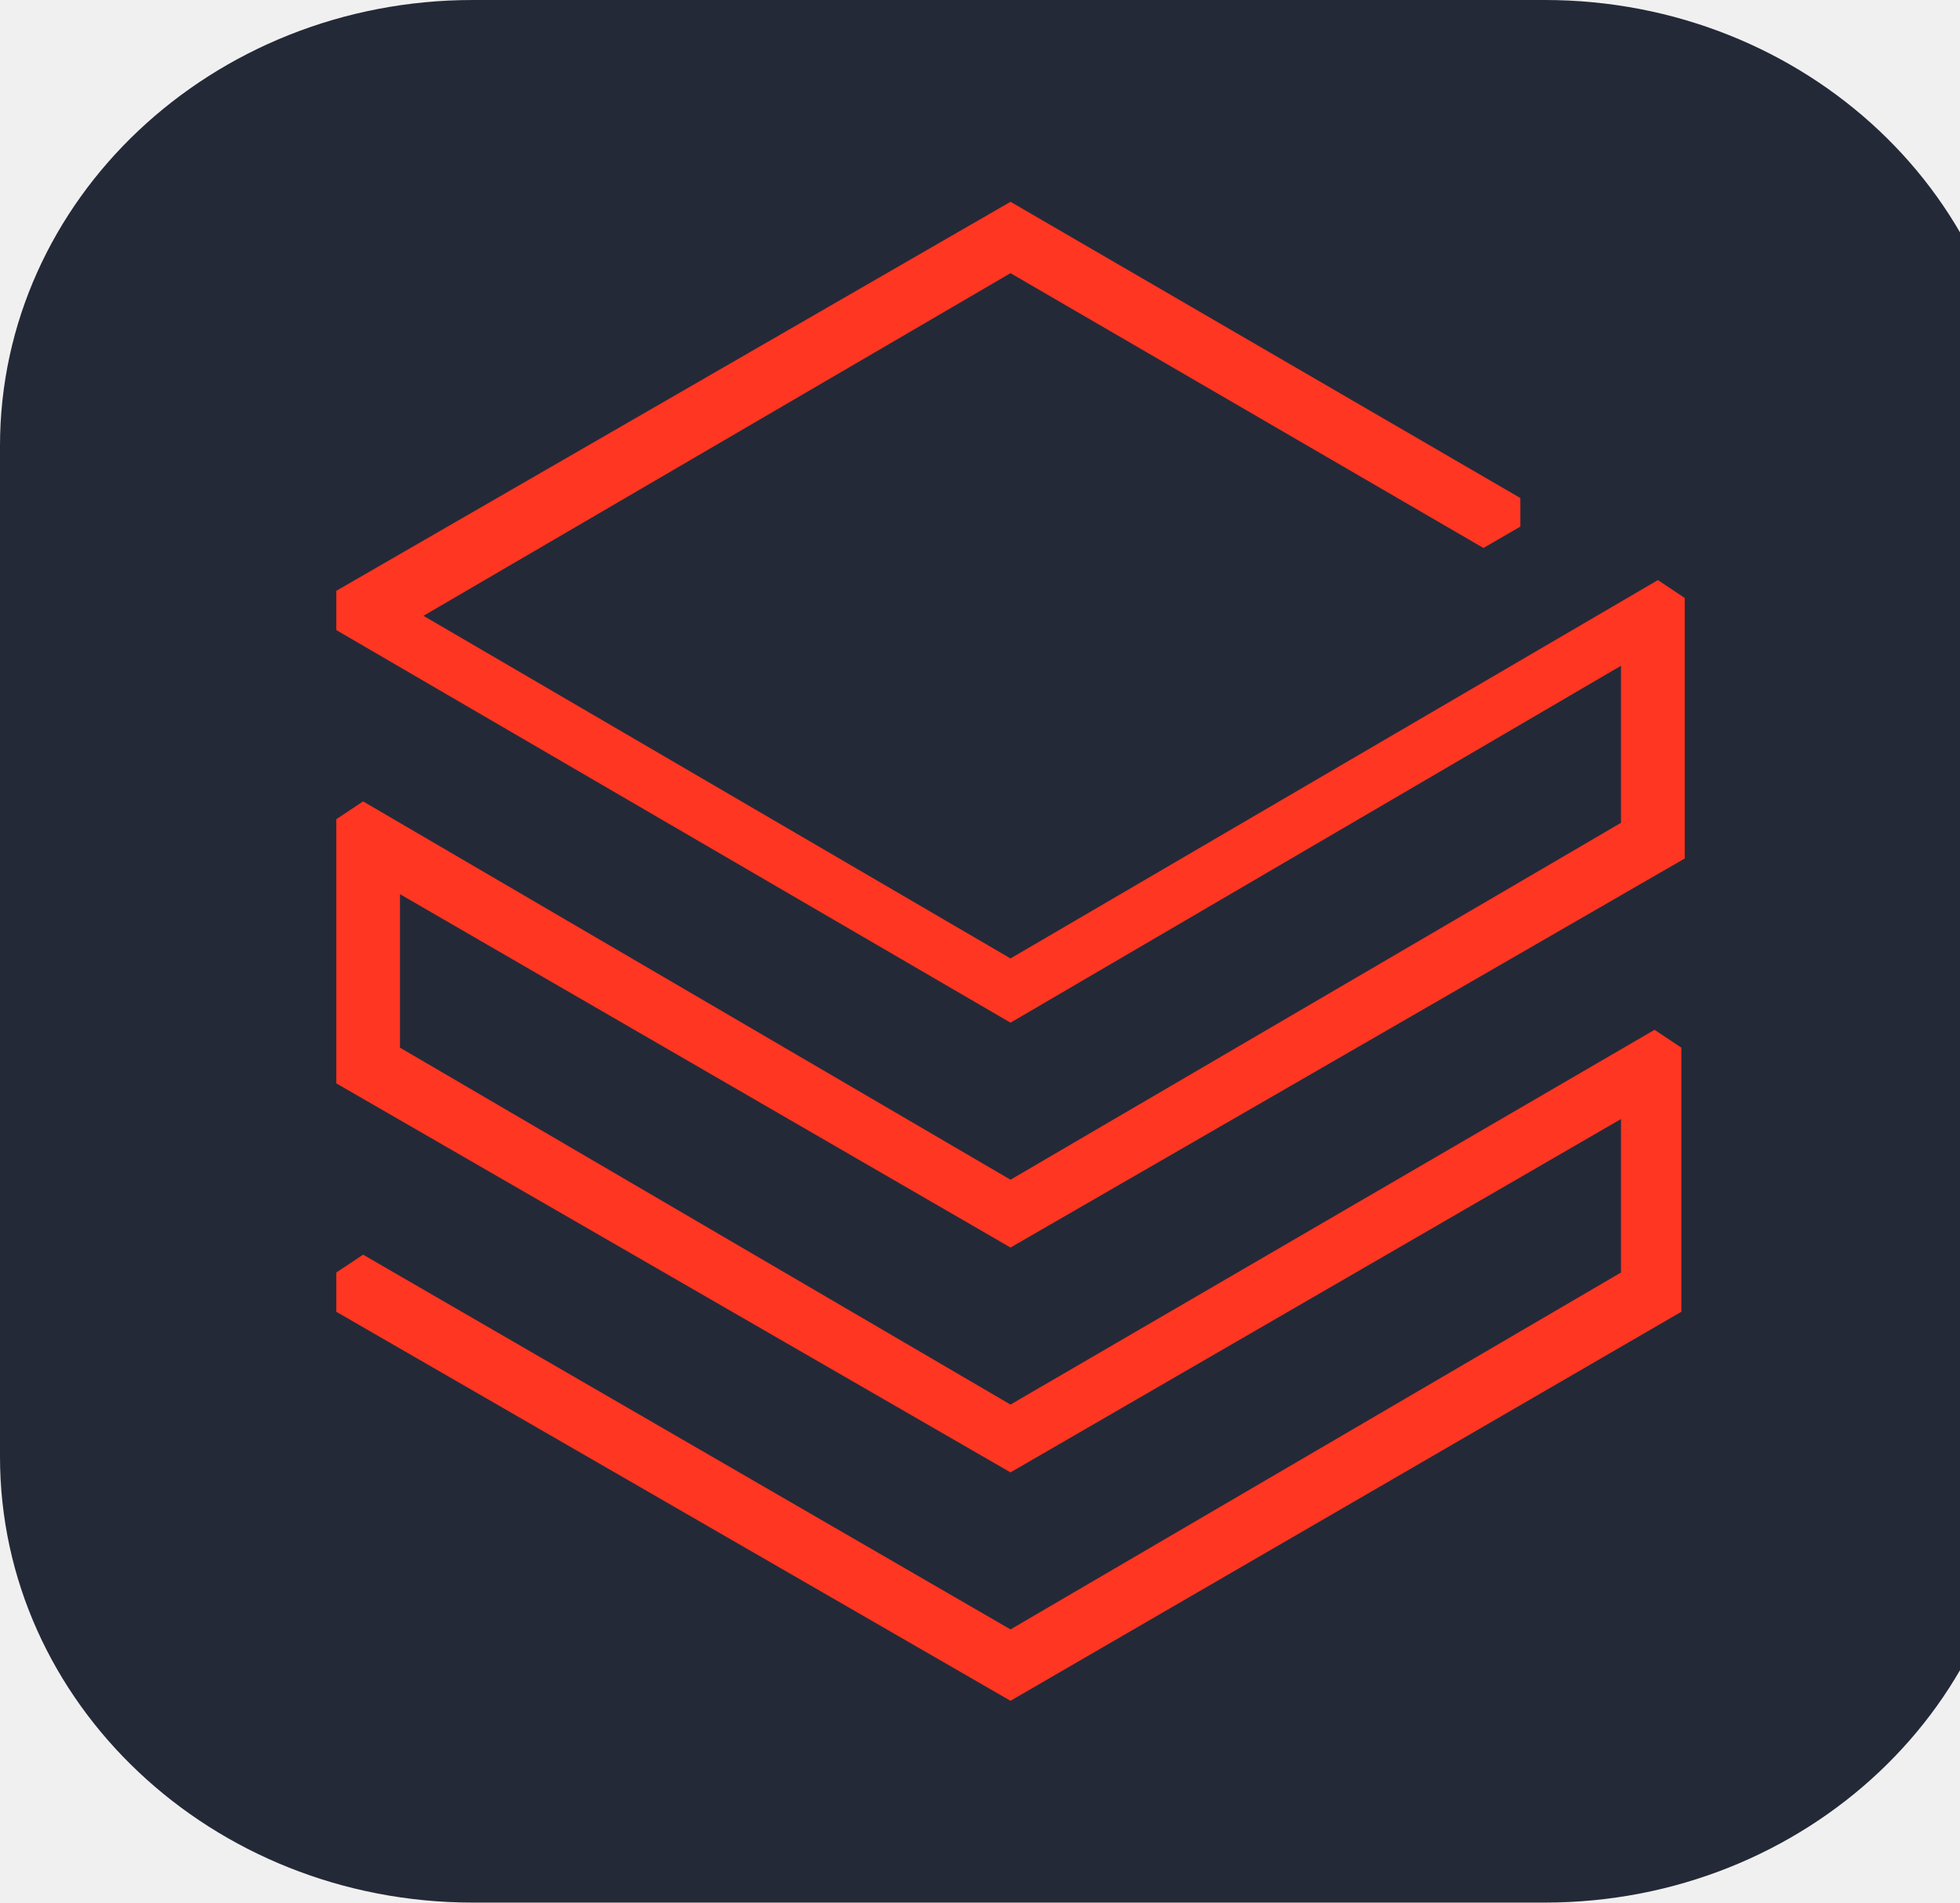
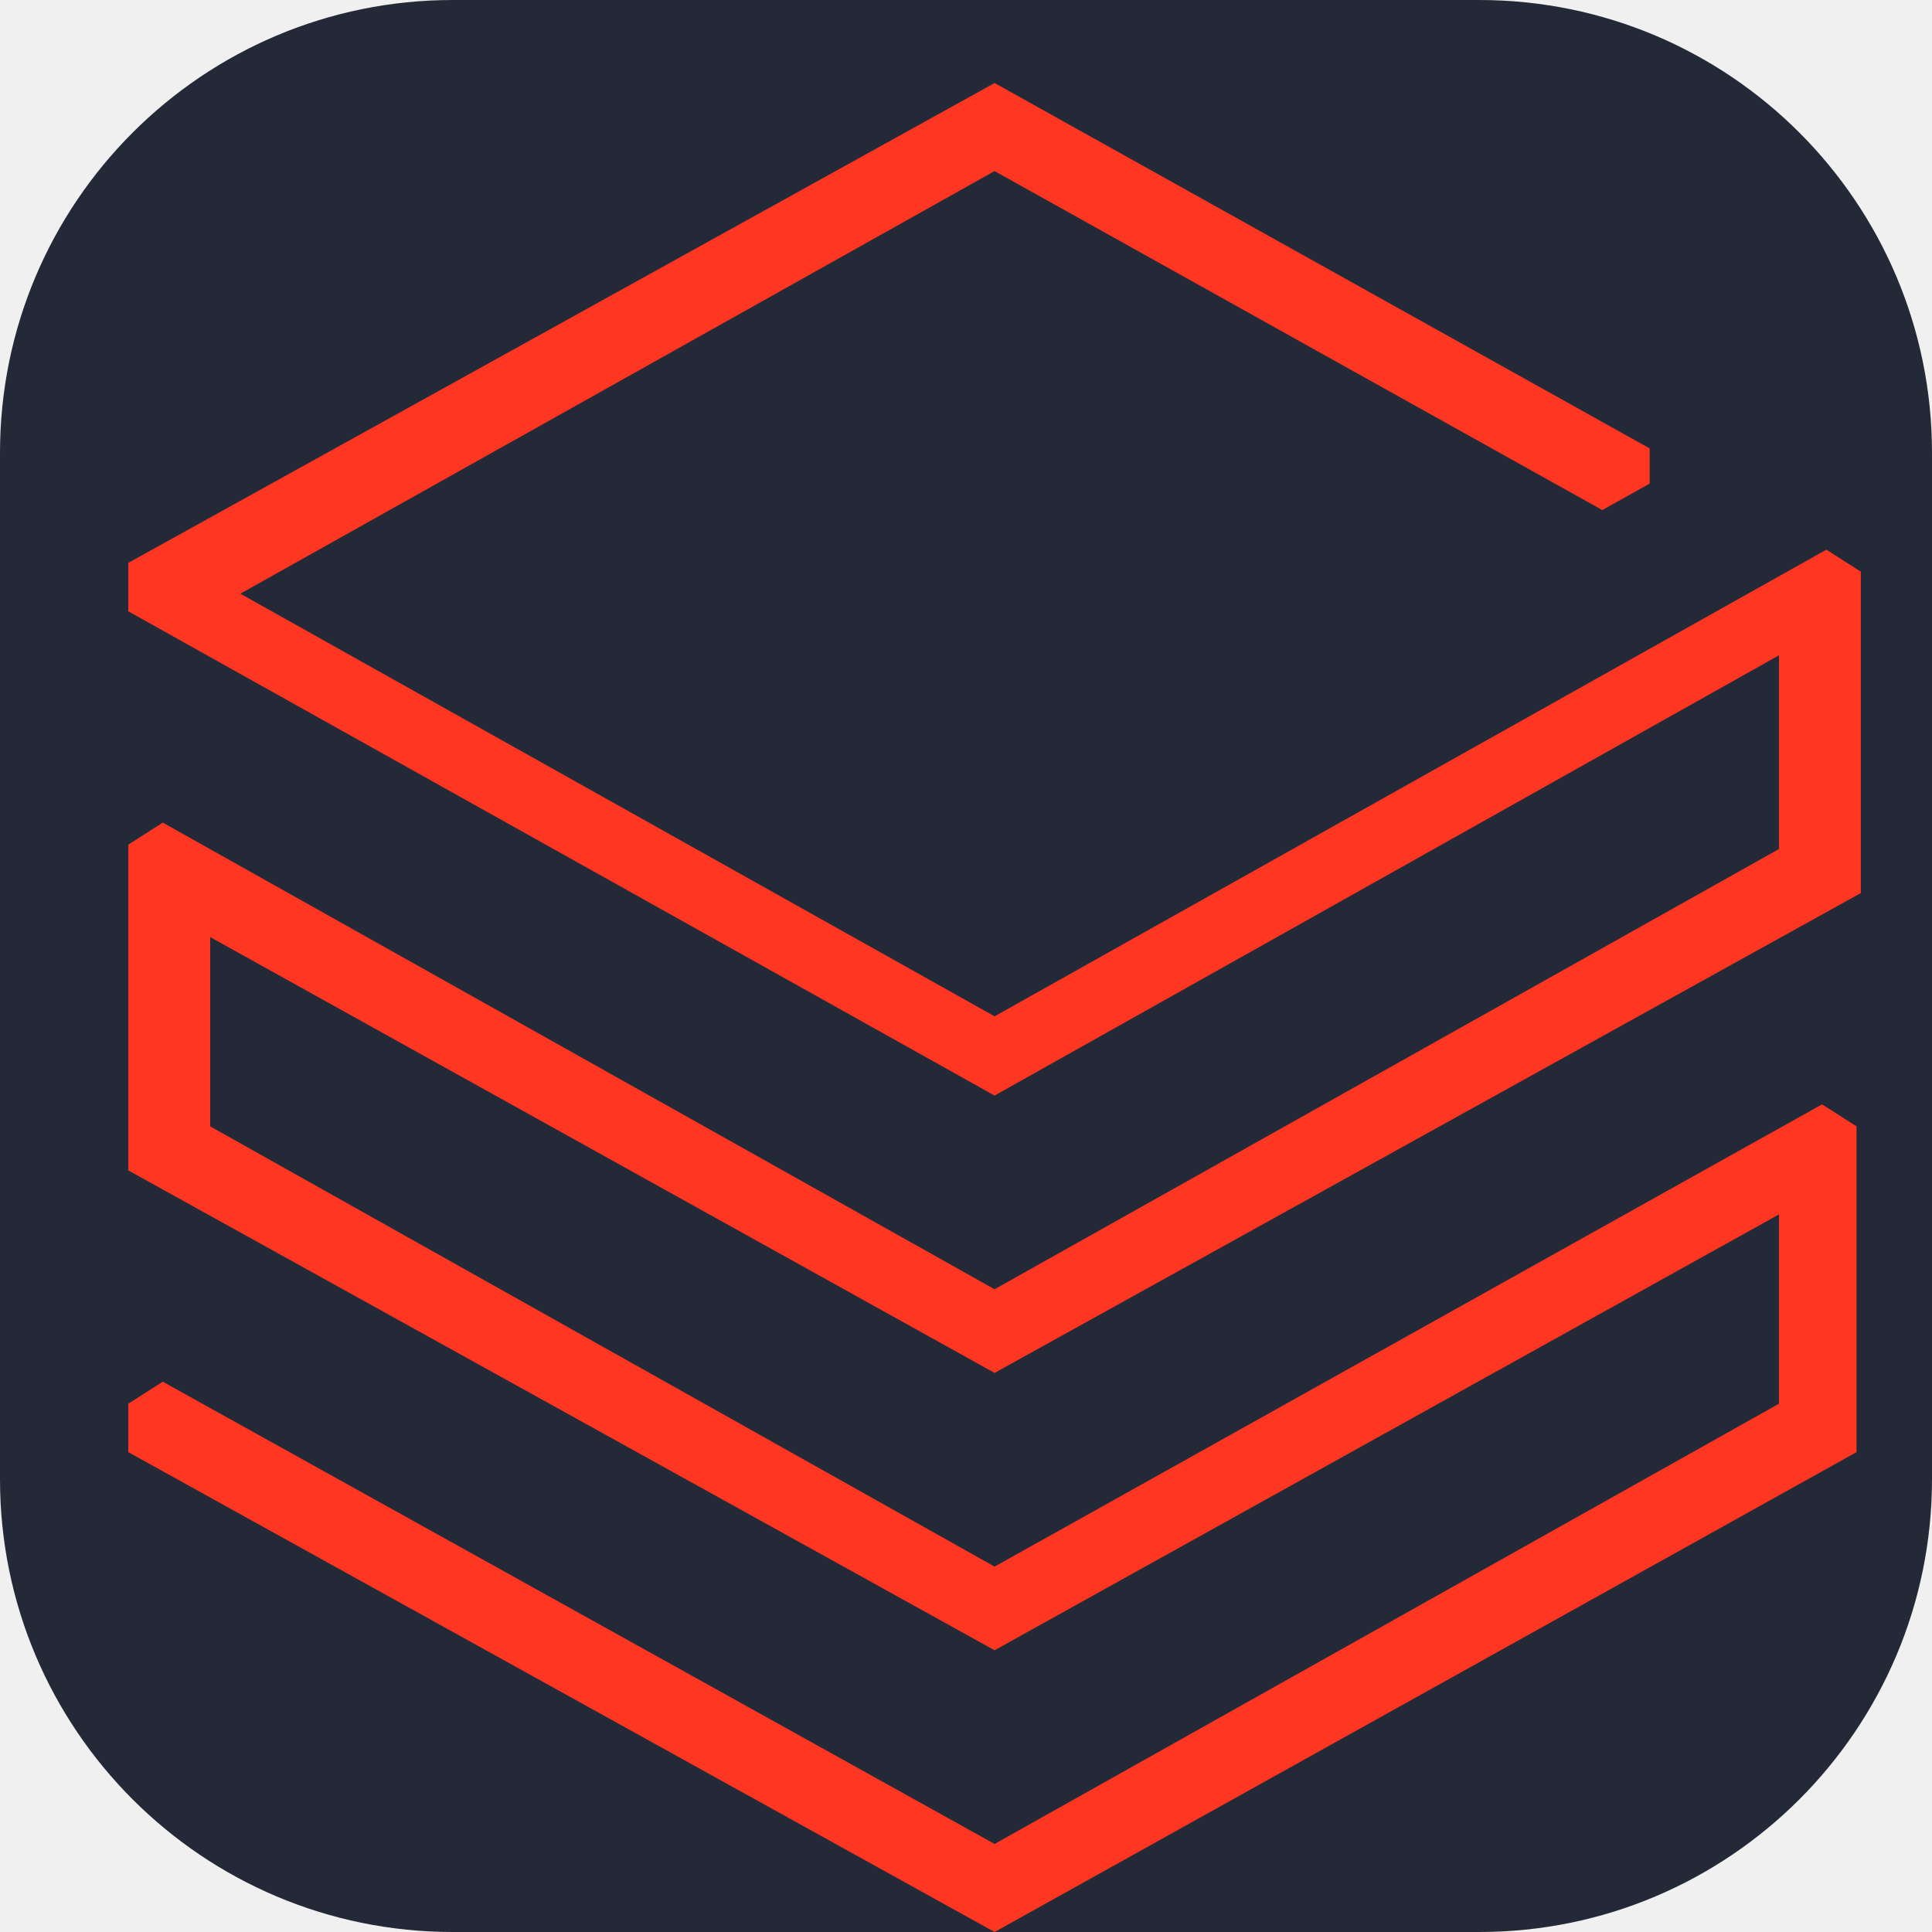
- <svg xmlns="http://www.w3.org/2000/svg" width="204" height="198" viewBox="0 0 204 198" fill="none" id="databricks">
-   <path d="M160.781 0H49.219C22.036 0 0 20.777 0 46.406V151.594C0 177.223 22.036 198 49.219 198H160.781C187.964 198 210 177.223 210 151.594V46.406C210 20.777 187.964 0 160.781 0Z" fill="#242938" />
-   <g clip-path="url(#clip0_22_13)">
-     <path fill-rule="evenodd" clip-rule="evenodd" d="M175 136.514V109.029L172.207 107.171L105.175 146.171L41.633 109.029V93.057L105.175 129.829L175.349 89.343V62.229L172.556 60.371L105.175 99.743L44.077 64.086L105.175 28.429L154.402 57.029L158.242 54.8V51.829L105.175 21L35 61.486V65.571L105.175 106.429L168.716 69.286V85.629L105.175 122.771L37.793 83.4L35 85.257V112.743L105.175 153.229L168.716 116.457V132.429L105.175 169.571L37.793 130.571L35 132.429V136.514L105.175 177L175 136.514Z" fill="#FF3621" />
+ <svg xmlns="http://www.w3.org/2000/svg" width="256" height="256" viewBox="0 0 256 256" fill="none" id="databricks">
+   <path d="M196 0H60C26.863 0 0 26.863 0 60V196C0 229.137 26.863 256 60 256H196C229.137 256 256 229.137 256 196V60C256 26.863 229.137 0 196 0Z" fill="#242938" />
+   <g clip-path="url(#clip0_1_13)">
+     <path fill-rule="evenodd" clip-rule="evenodd" d="M246 192.417V149.25L241.431 146.333L131.786 207.583L27.85 149.25V124.167L131.786 181.917L246.571 118.333V75.75L242.003 72.833L131.786 134.667L31.848 78.667L131.786 22.667L212.307 67.583L218.589 64.083V59.417L131.786 11L17 74.583V81L131.786 145.167L235.721 86.833V112.5L131.786 170.833L21.569 109L17 111.917V155.083L131.786 218.667L235.721 160.917V186L131.786 244.333L21.569 183.083L17 186V192.417L131.786 256L246 192.417Z" fill="#FF3621" />
  </g>
  <defs>
-     <clipPath id="clip0_22_13">
-       <rect width="200" height="156" fill="white" transform="translate(35 21)" />
+     <clipPath id="clip0_1_13">
+       <rect width="256" height="256" fill="white" transform="translate(17 11)" />
    </clipPath>
  </defs>
</svg>
